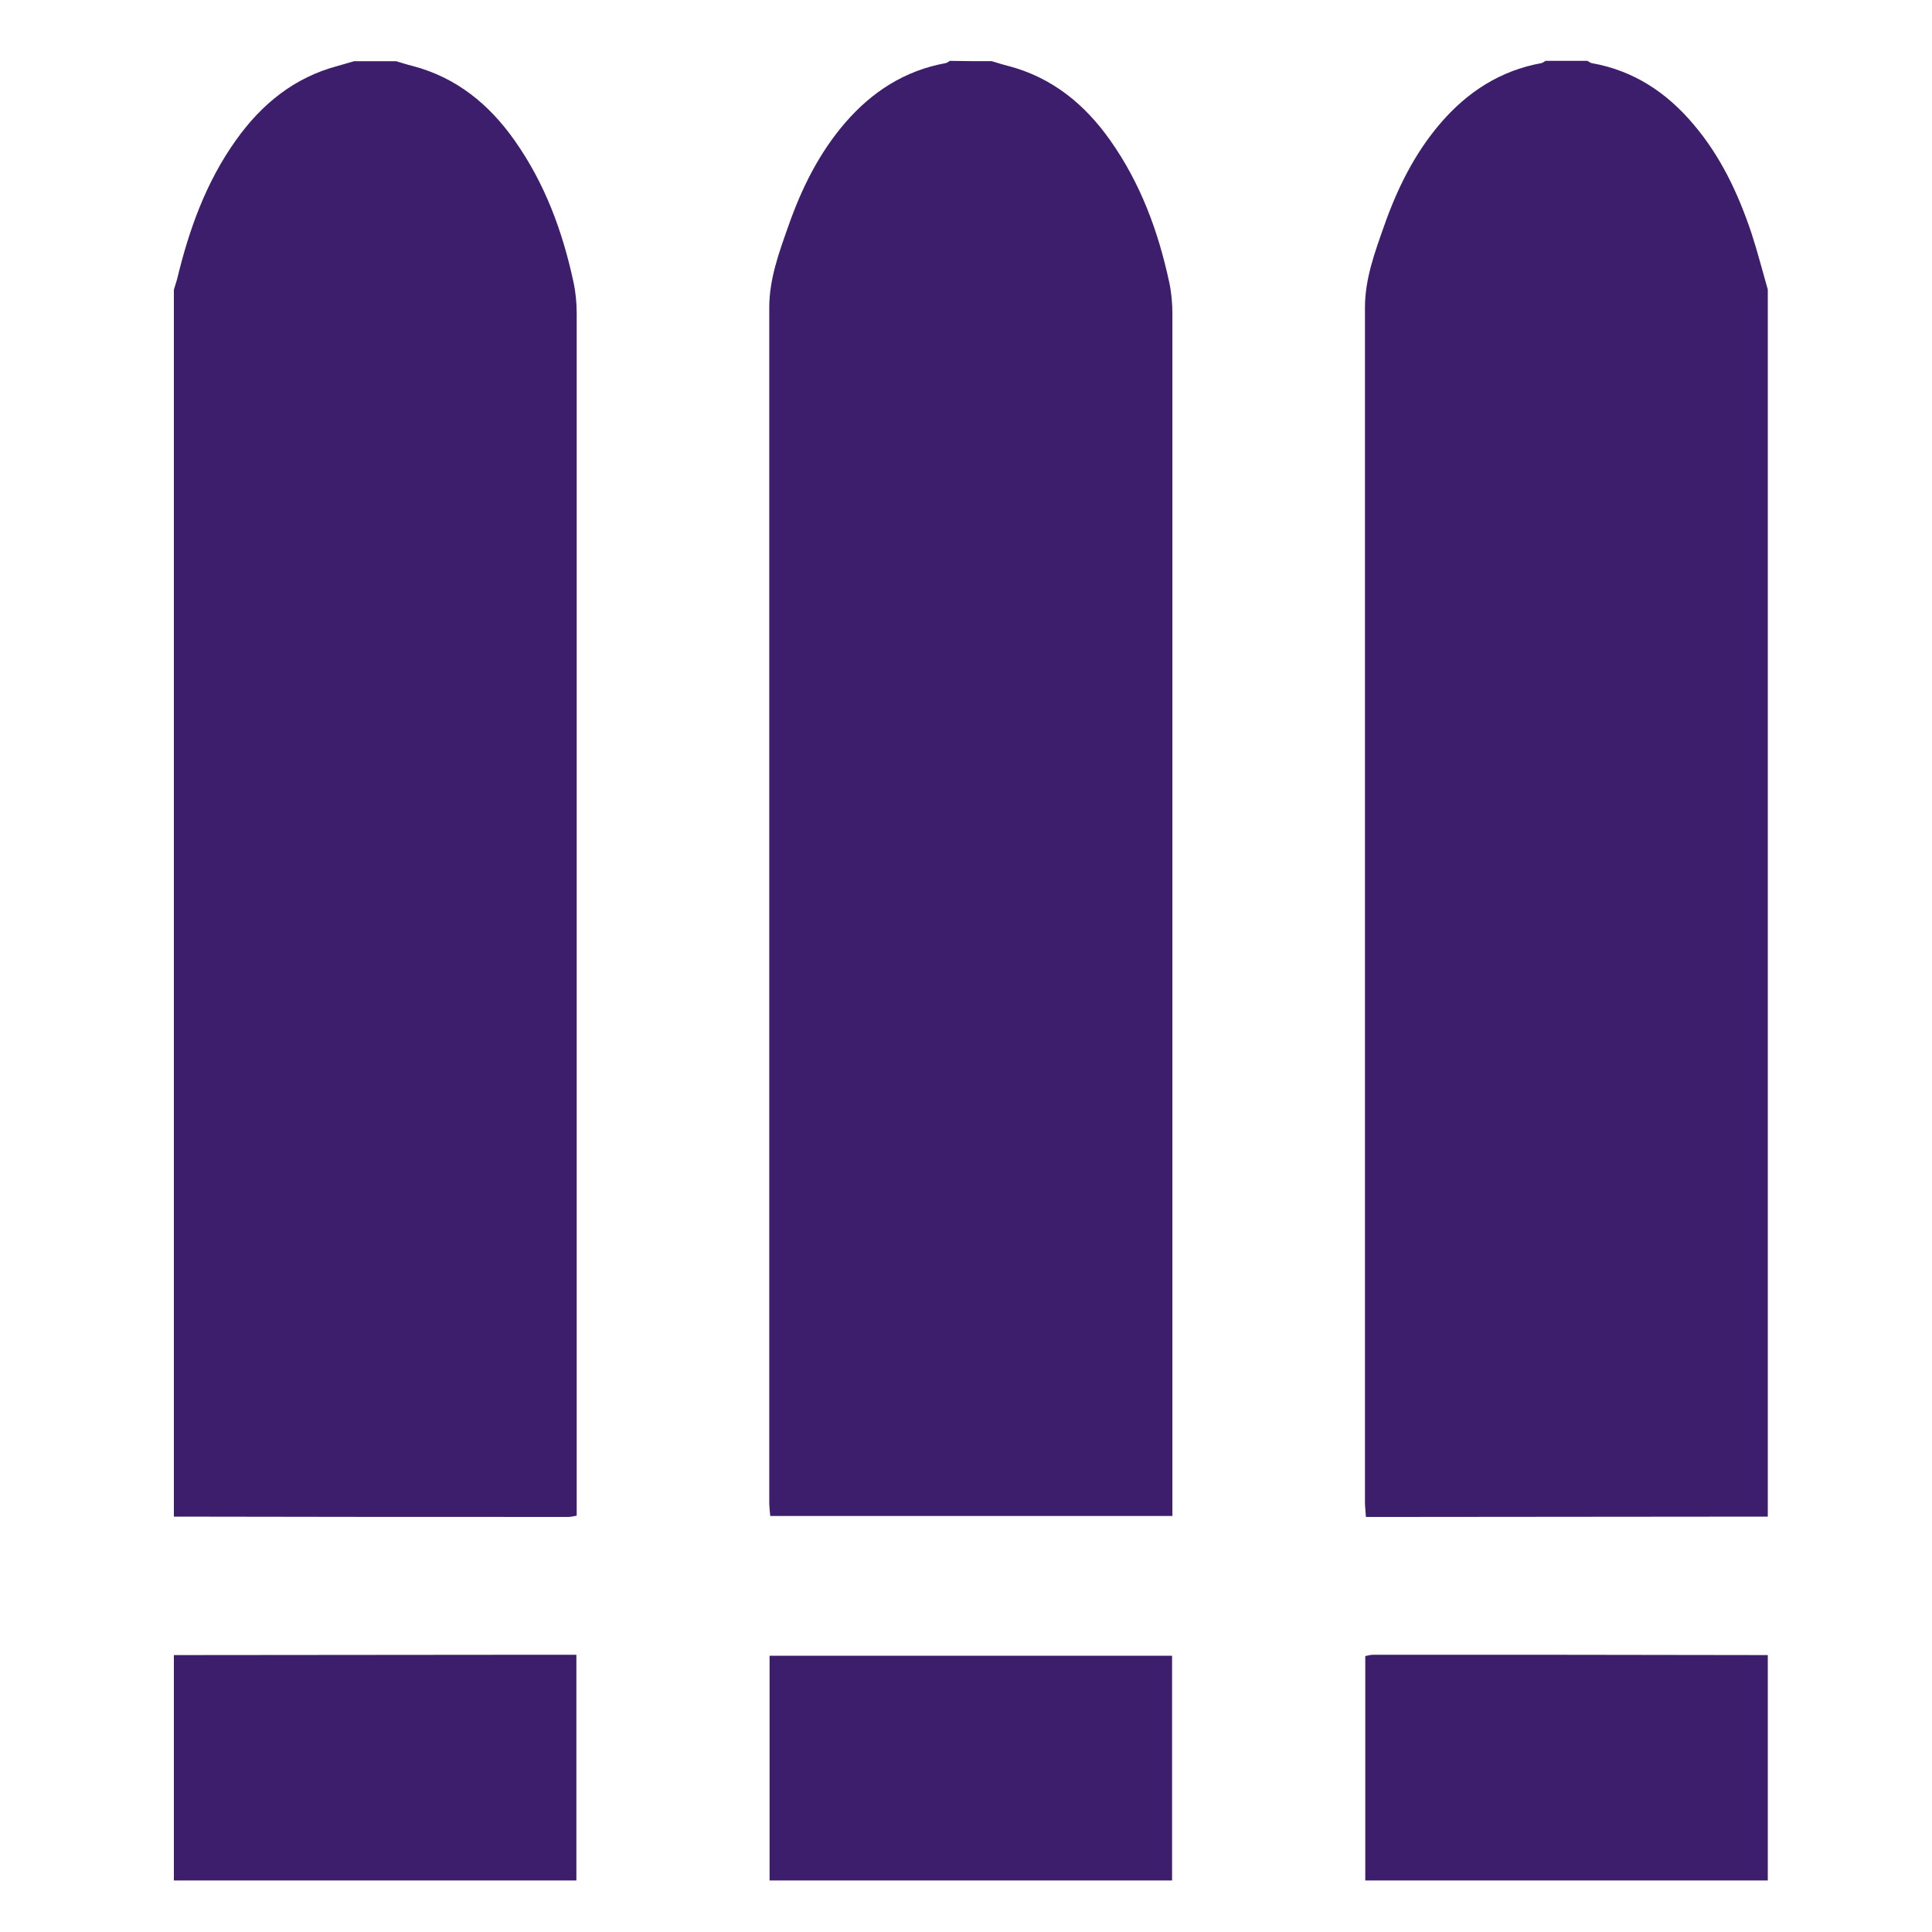
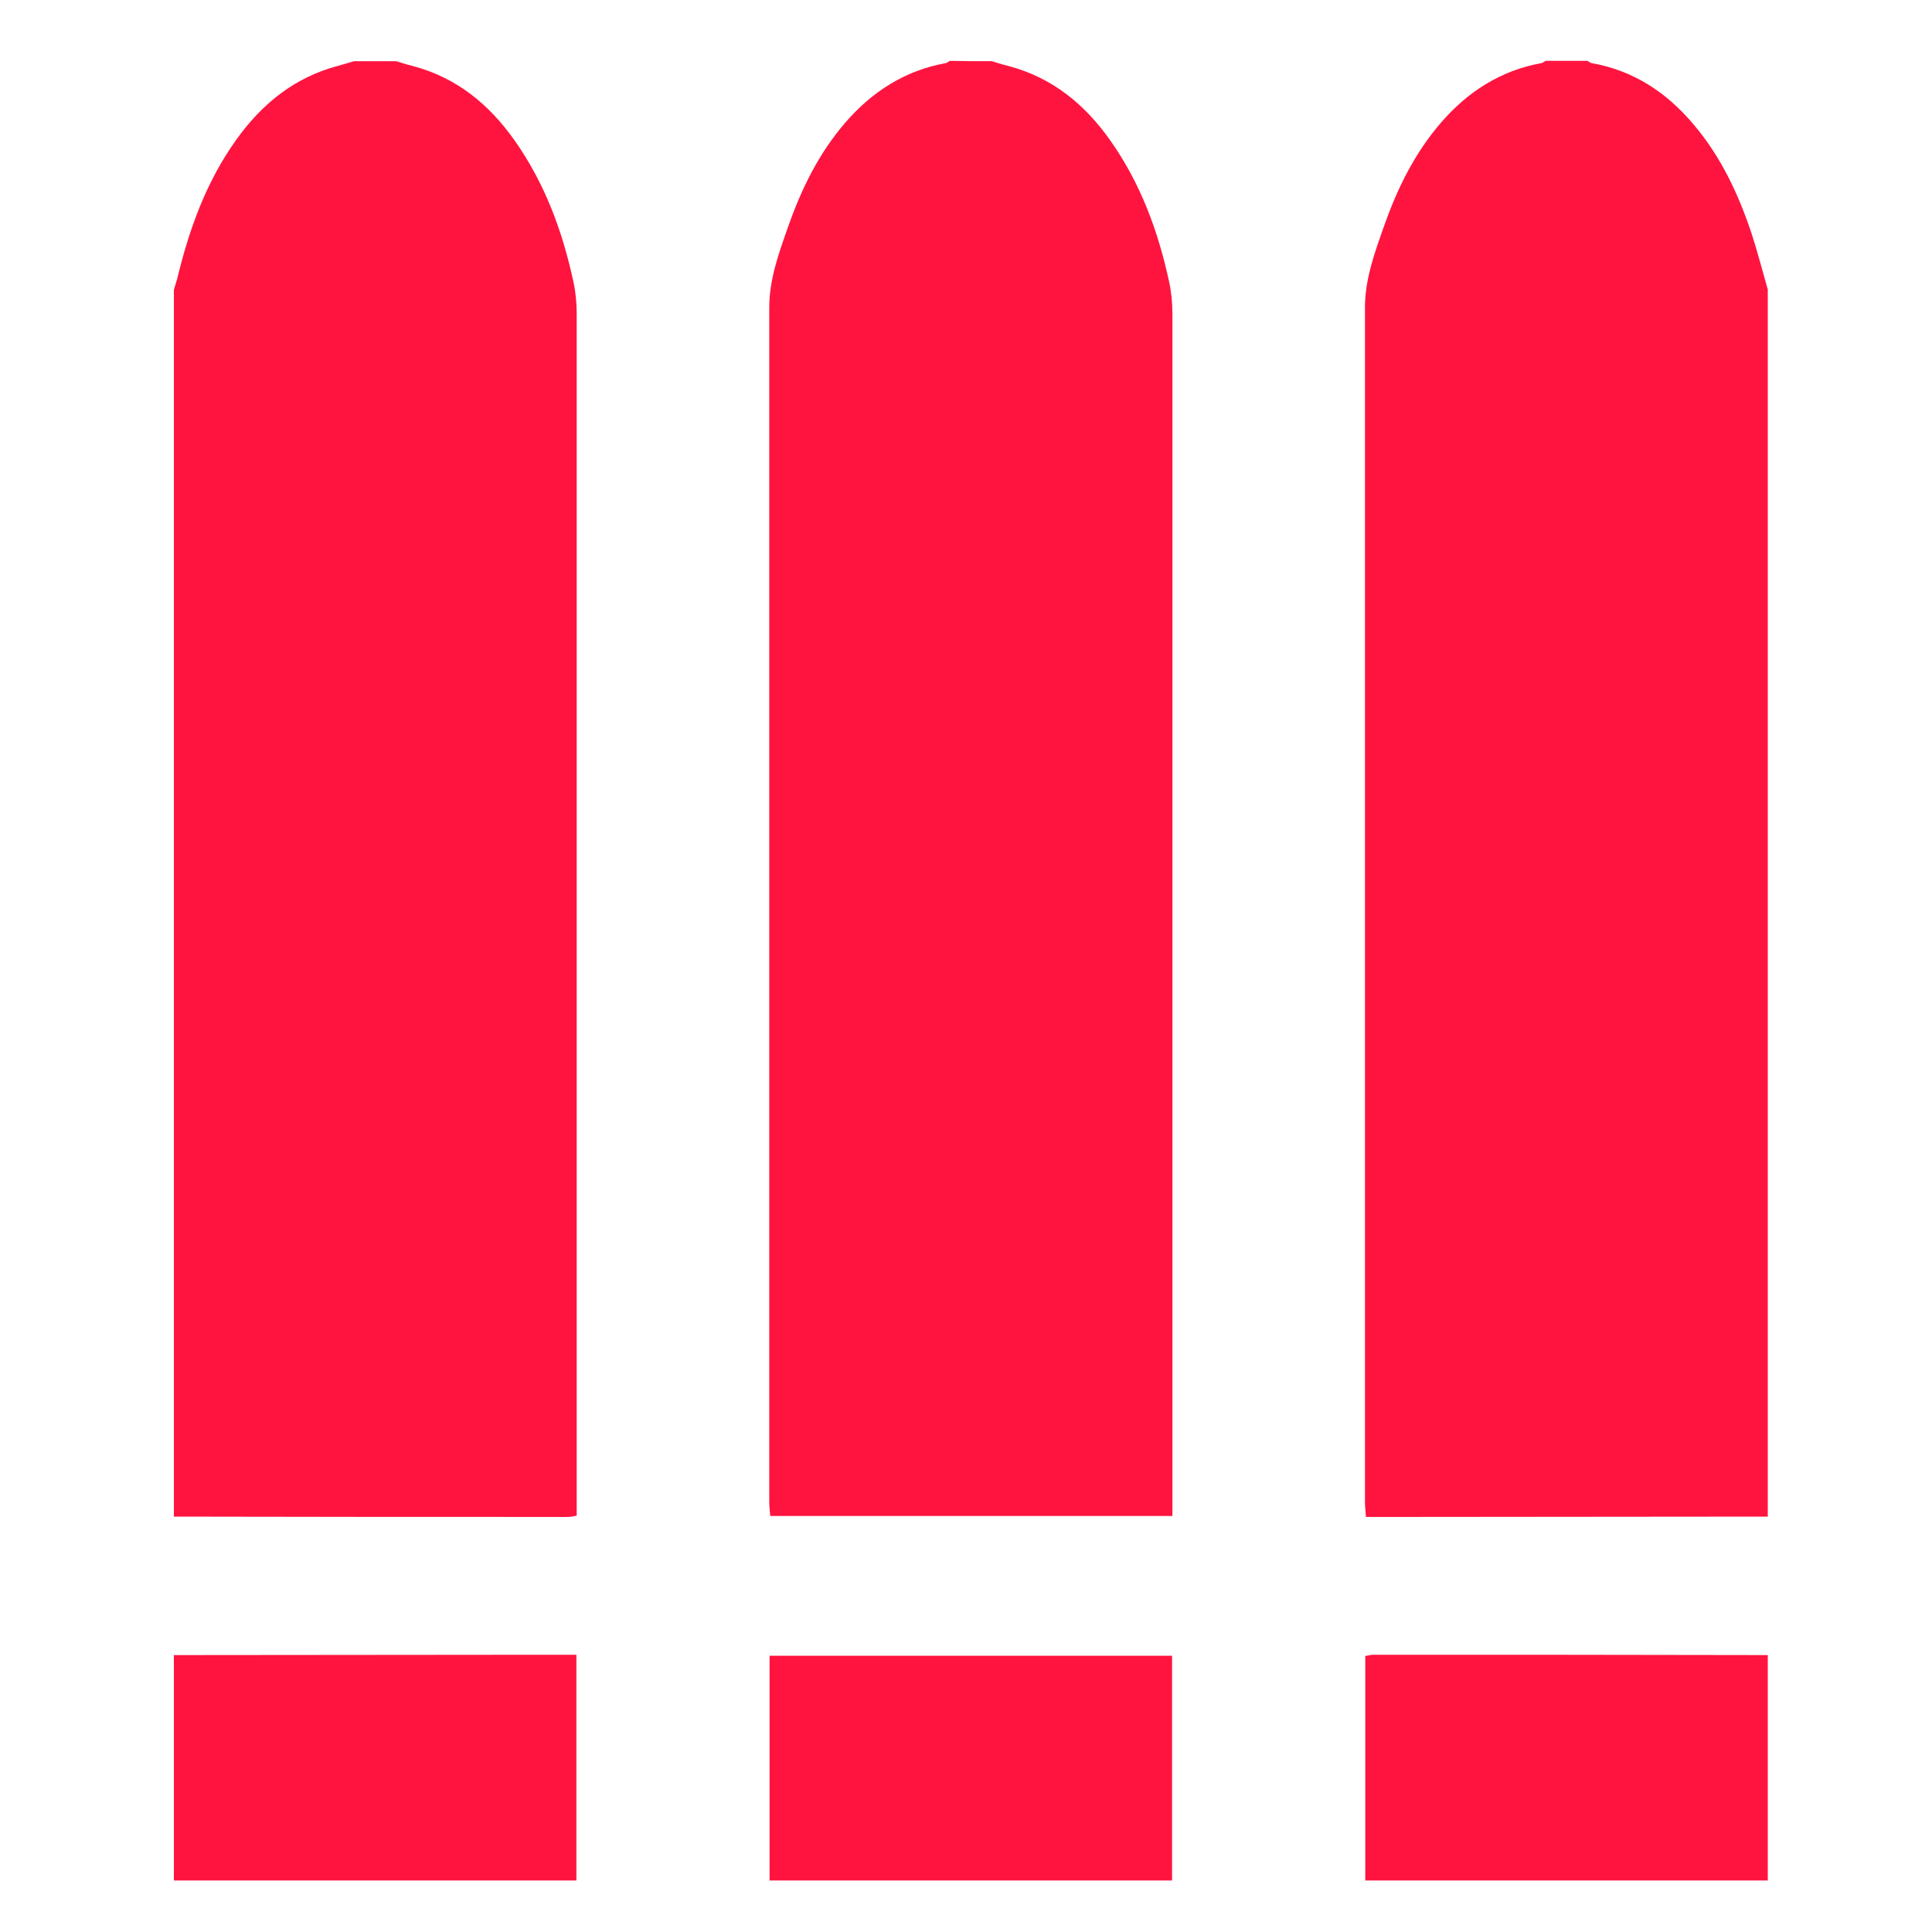
- <svg xmlns="http://www.w3.org/2000/svg" width="600" height="600" viewBox="0 0 600 600">
-   <style>
-     .st0{fill-rule:evenodd;clip-rule:evenodd;fill:#3D1E6C;}
-   </style>
-   <path d="M123 19c1.7.5 3.5 1.1 5.2 1.5 13.6 3.6 23.7 11.9 31.6 23.1 9.4 13.3 14.9 28.2 18.3 44 .7 3.2 1 6.6 1 9.9v373.2c-1.1.2-1.8.4-2.6.4-40.8 0-81.7 0-122.5-.1V90c.3-1.1.7-2.2 1-3.3 3.7-15.4 9-30.2 18.3-43.2 7.9-11.1 18-19.4 31.5-23 1.7-.5 3.5-1 5.2-1.5h13zM308 19c1.7.5 3.5 1.1 5.2 1.5 13.6 3.6 23.7 11.9 31.6 23.1 9.4 13.3 14.9 28.2 18.3 44 .7 3.2 1 6.6 1 9.9v373.3H239.2c-.1-1.4-.3-2.8-.3-4.3v-371c0-8.8 3-17 5.9-25.2 4.1-11.7 9.5-22.7 17.7-32.2 8.3-9.6 18.5-16.2 31.2-18.5.5-.1.9-.5 1.3-.7 4.3.1 8.7.1 13 .1zM549 471c-37.5 0-75 .1-112.5.1h-12.3c-.1-1.8-.3-3.2-.3-4.6v-371c0-8.8 3-17 5.9-25.2 4.1-11.7 9.5-22.7 17.7-32.2 8.3-9.6 18.5-16.2 31.2-18.5.5-.1.9-.5 1.3-.7h13c.4.2.8.6 1.3.7 13 2.3 23.3 9.1 31.7 19.1 8.4 9.9 13.8 21.4 17.9 33.6 1.9 5.8 3.4 11.7 5.1 17.6V471zM54 514c37.5 0 75-.1 112.5-.1H179V584H54v-70zM239 584v-69.8h125V584H239zM424 584v-69.7c1-.2 1.7-.4 2.5-.4 40.8 0 81.7 0 122.5.1v70H424z" class="st0" />
+ <svg xmlns="http://www.w3.org/2000/svg" version="1.1" id="Layer_1" x="0px" y="0px" viewBox="0 0 600 600" style="enable-background:new 0 0 600 600;" xml:space="preserve">
+   <style type="text/css">
+ 	.st0{fill:#FF1440;}
+ </style>
+   <path class="st0" d="M123,19c1.7,0.5,3.5,1.1,5.2,1.5c13.6,3.6,23.7,11.9,31.6,23.1c9.4,13.3,14.9,28.2,18.3,44c0.7,3.2,1,6.6,1,9.9  v373.2c-1.1,0.2-1.8,0.4-2.6,0.4c-40.8,0-81.7,0-122.5-0.1V90c0.3-1.1,0.7-2.2,1-3.3c3.7-15.4,9-30.2,18.3-43.2  c7.9-11.1,18-19.4,31.5-23c1.7-0.5,3.5-1,5.2-1.5C110,19,123,19,123,19z M308,19c1.7,0.5,3.5,1.1,5.2,1.5  c13.6,3.6,23.7,11.9,31.6,23.1c9.4,13.3,14.9,28.2,18.3,44c0.7,3.2,1,6.6,1,9.9v373.3H239.2c-0.1-1.4-0.3-2.8-0.3-4.3v-371  c0-8.8,3-17,5.9-25.2c4.1-11.7,9.5-22.7,17.7-32.2c8.3-9.6,18.5-16.2,31.2-18.5c0.5-0.1,0.9-0.5,1.3-0.7C299.3,19,303.7,19,308,19z   M549,471c-37.5,0-75,0.1-112.5,0.1h-12.3c-0.1-1.8-0.3-3.2-0.3-4.6v-371c0-8.8,3-17,5.9-25.2c4.1-11.7,9.5-22.7,17.7-32.2  c8.3-9.6,18.5-16.2,31.2-18.5c0.5-0.1,0.9-0.5,1.3-0.7h13c0.4,0.2,0.8,0.6,1.3,0.7c13,2.3,23.3,9.1,31.7,19.1  c8.4,9.9,13.8,21.4,17.9,33.6c1.9,5.8,3.4,11.7,5.1,17.6V471z M54,514c37.5,0,75-0.1,112.5-0.1H179V584H54V514z M239,584v-69.8h125  V584H239z M424,584v-69.7c1-0.2,1.7-0.4,2.5-0.4c40.8,0,81.7,0,122.5,0.1v70L424,584L424,584z" />
</svg>
